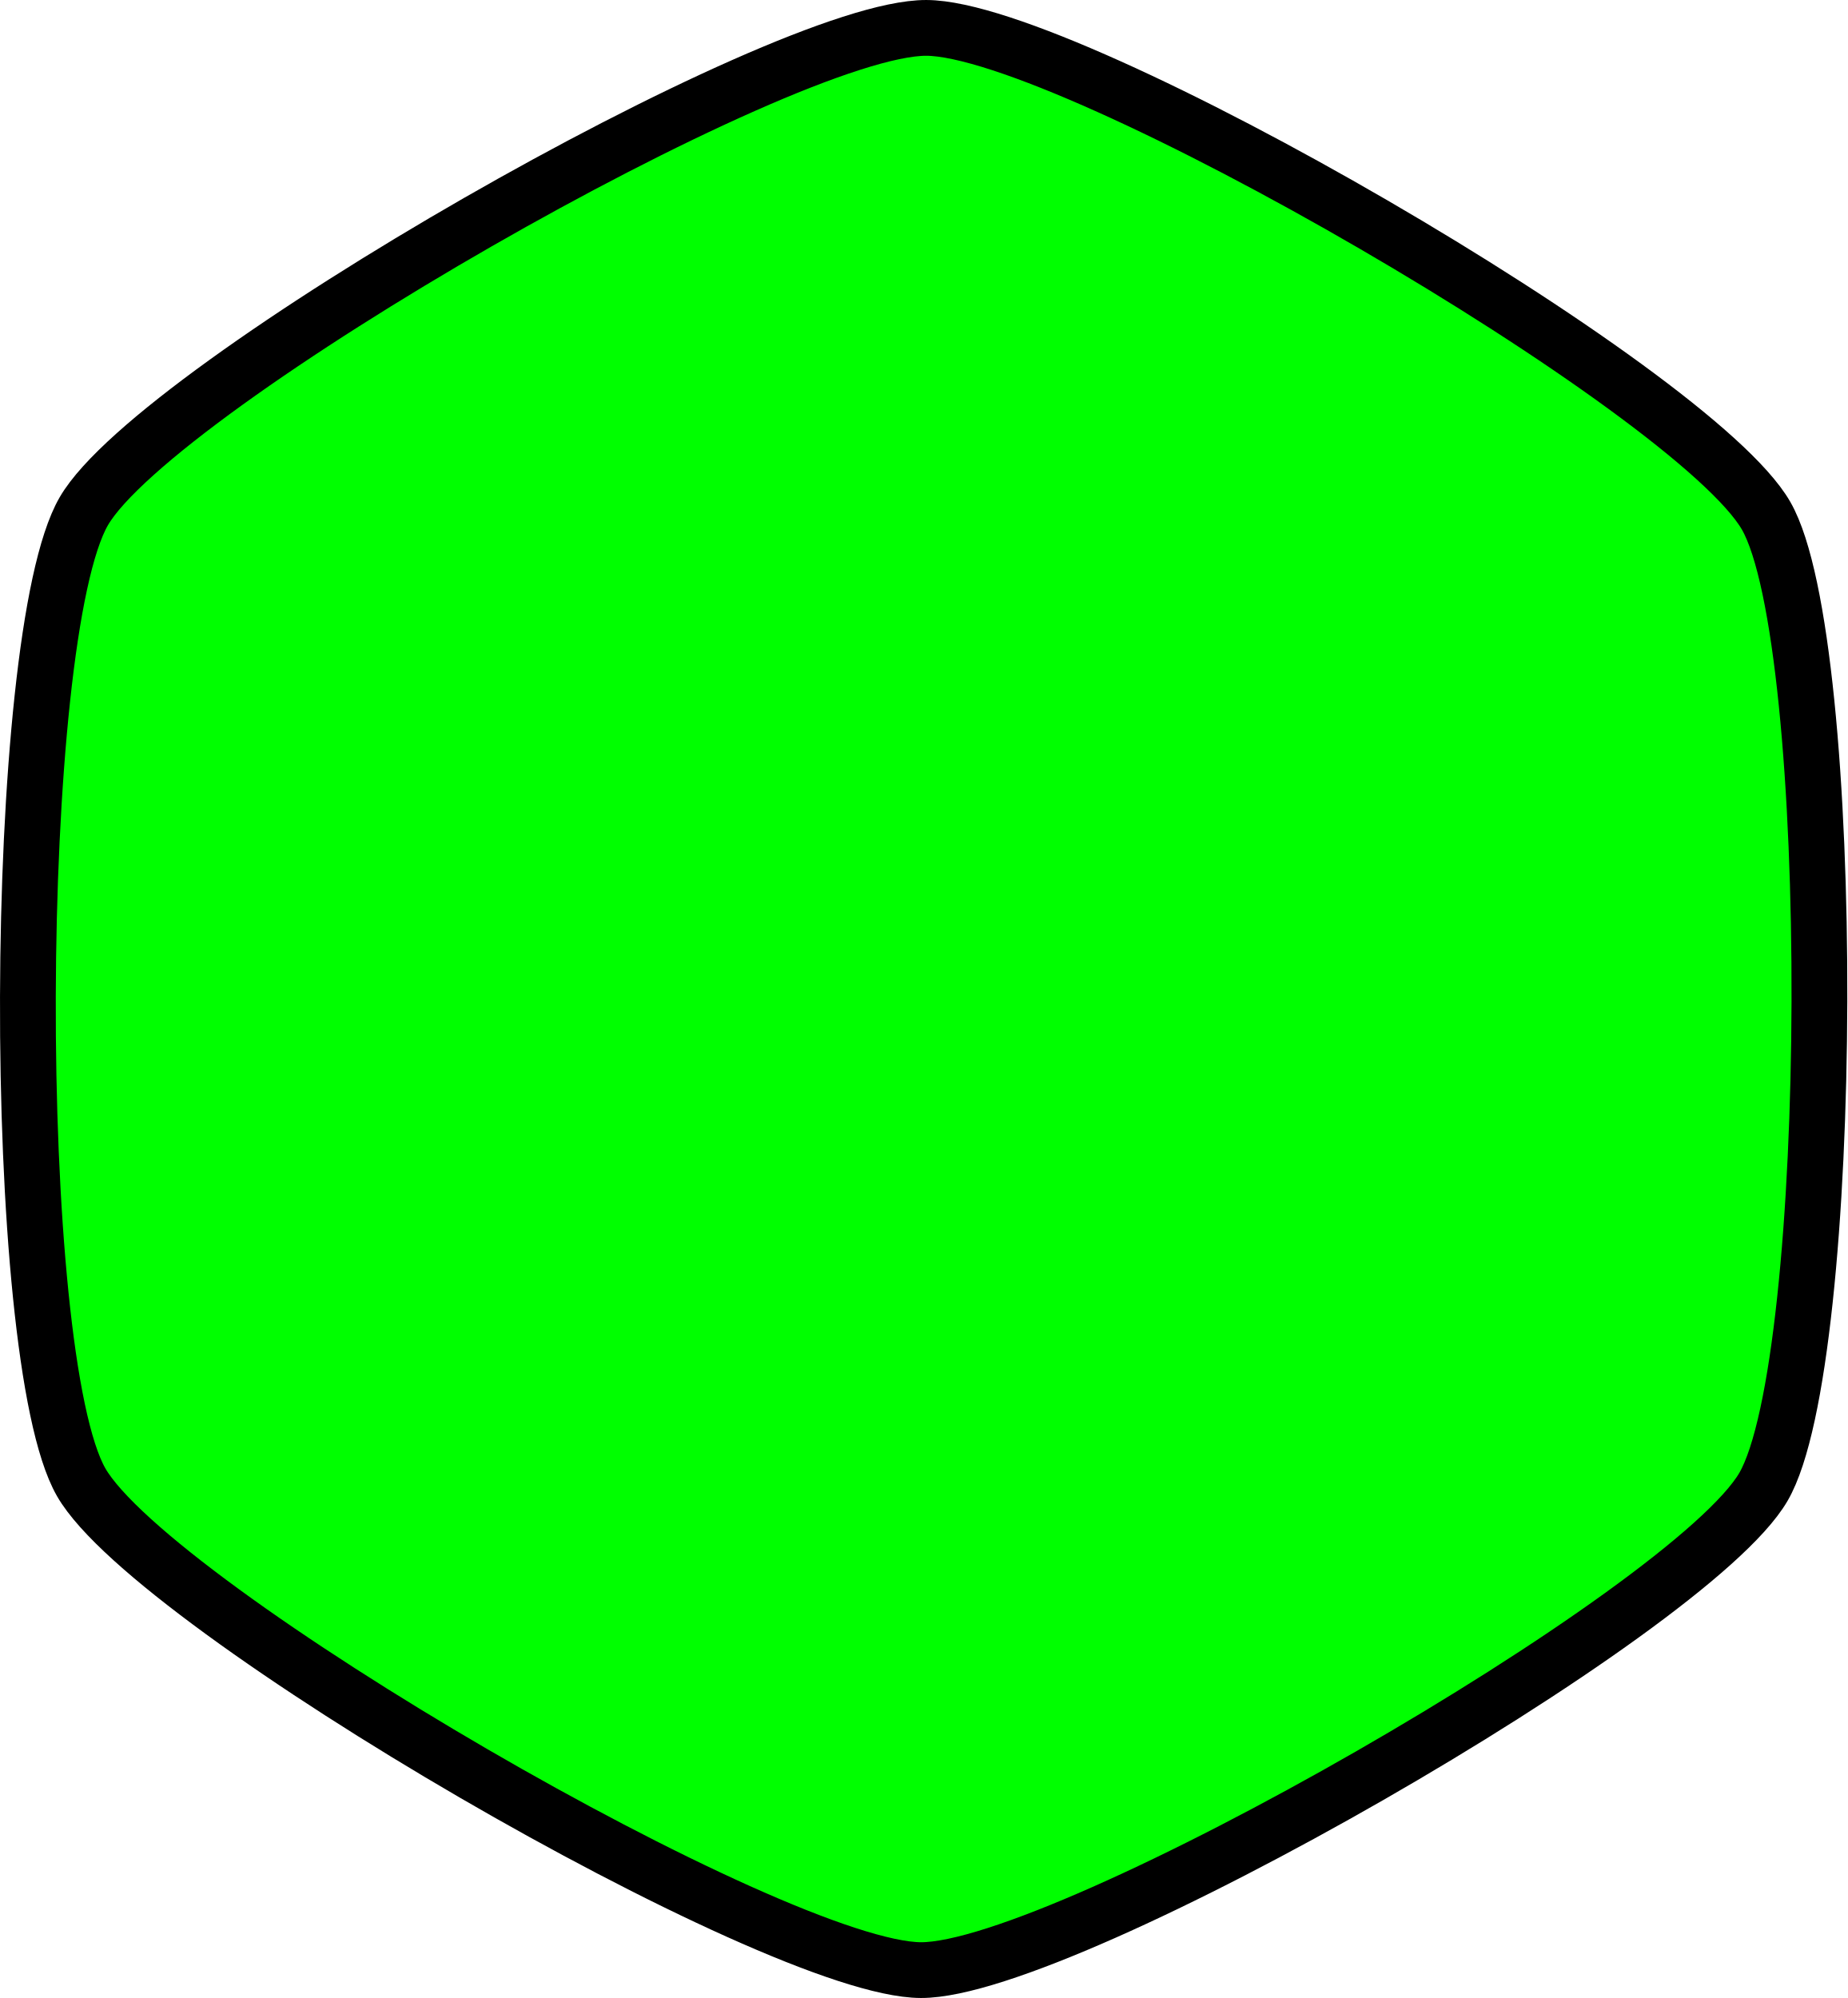
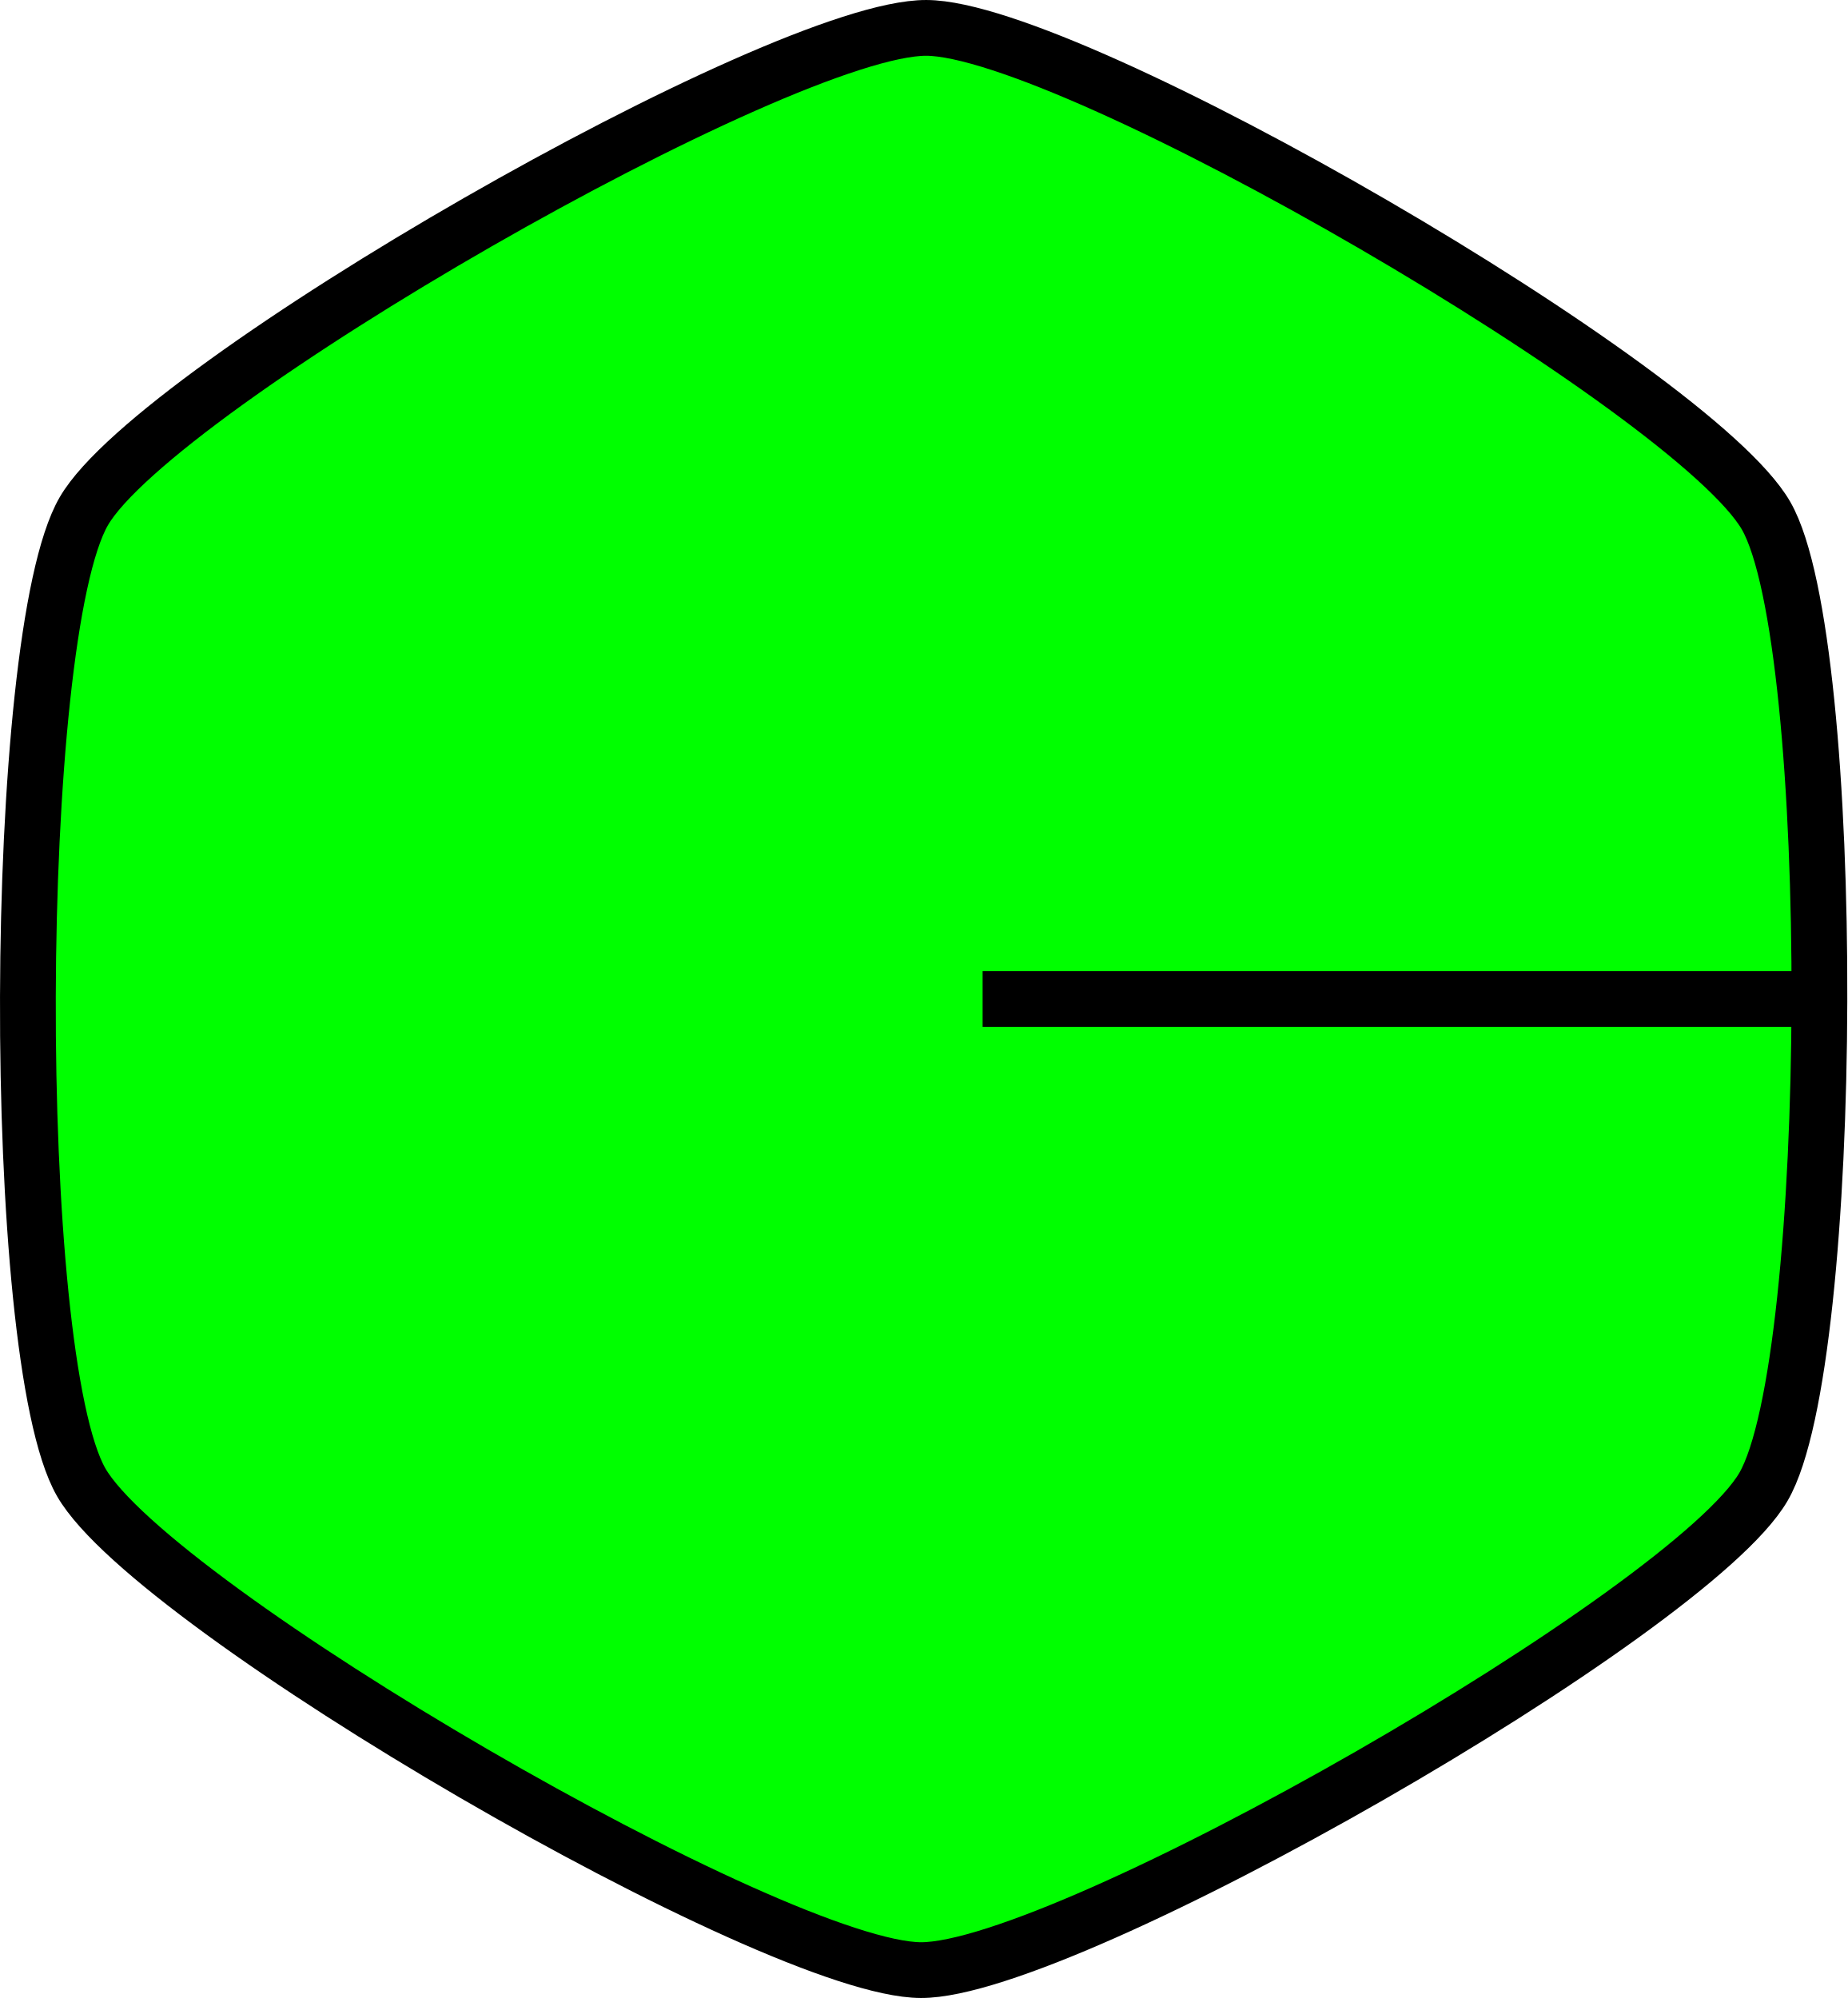
<svg xmlns="http://www.w3.org/2000/svg" width="99.381" height="107.502" id="svg2" version="1.1">
  <defs id="defs4" />
  <g id="layer1" transform="translate(-1.202489,-947.1828)">
-     <path style="fill:#00ff00;fill-opacity:1;stroke:#000000;stroke-width:3;stroke-miterlimit:4;stroke-opacity:1;stroke-dasharray:none" id="path3755" d="M 23.929,7.5 C 30.705,3.562 69.381,3.456 76.179,7.356 c 6.798,3.9 26.228,37.341 26.25,45.179 0.022,7.838 -19.224,41.385 -26.001,45.322 -6.777,3.938 -45.452,4.044 -52.251,0.144 C 17.379,94.101 -2.051,60.66 -2.072,52.822 -2.094,44.985 17.152,11.437 23.929,7.5 z" transform="matrix(0,-1,-1,0,103.5714,1051.112)" />
+     <path style="fill:#00ff00;fill-opacity:1;stroke:#000000;stroke-width:3;stroke-miterlimit:4;stroke-opacity:1;stroke-dasharray:none" id="path3755" d="M 23.929,7.5 C 30.705,3.562 69.381,3.456 76.179,7.356 c 6.798,3.9 26.228,37.341 26.25,45.179 0.022,7.838 -19.224,41.385 -26.001,45.322 -6.777,3.938 -45.452,4.044 -52.251,0.144 C 17.379,94.101 -2.051,60.66 -2.072,52.822 -2.094,44.985 17.152,11.437 23.929,7.5 Z" transform="matrix(0,-1,-1,0,103.5714,1051.112)" />
+     <path style="fill:none;stroke:#000000;stroke-width:3;stroke-linecap:butt;stroke-linejoin:miter;stroke-miterlimit:4;stroke-dasharray:none;stroke-opacity:1" d="M 54.065,1000.934 H 99.78" id="path818" />
  </g>
</svg>
